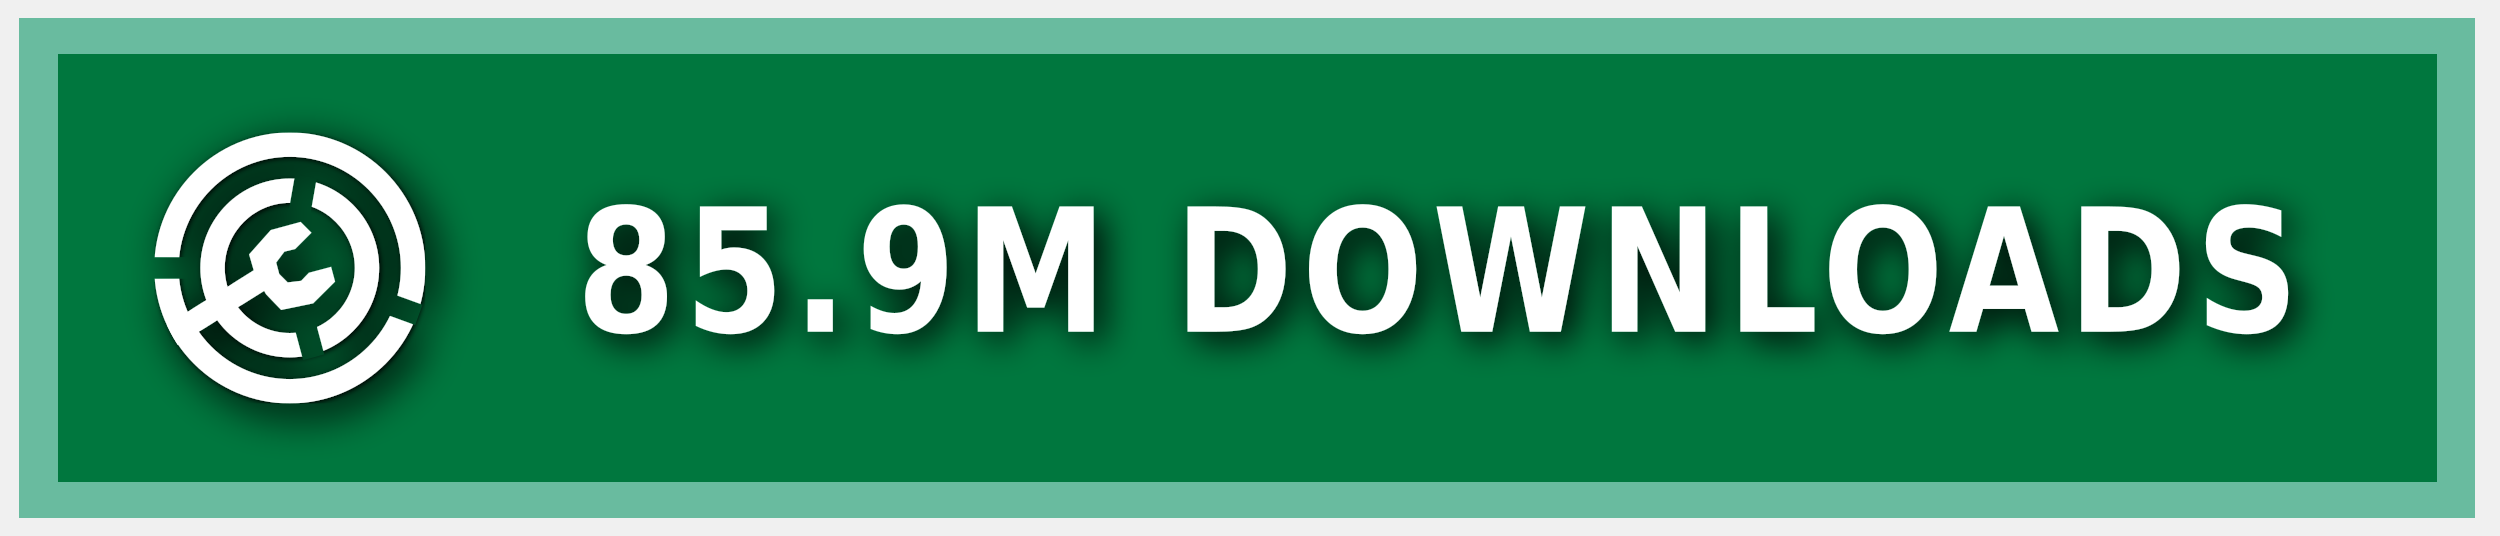
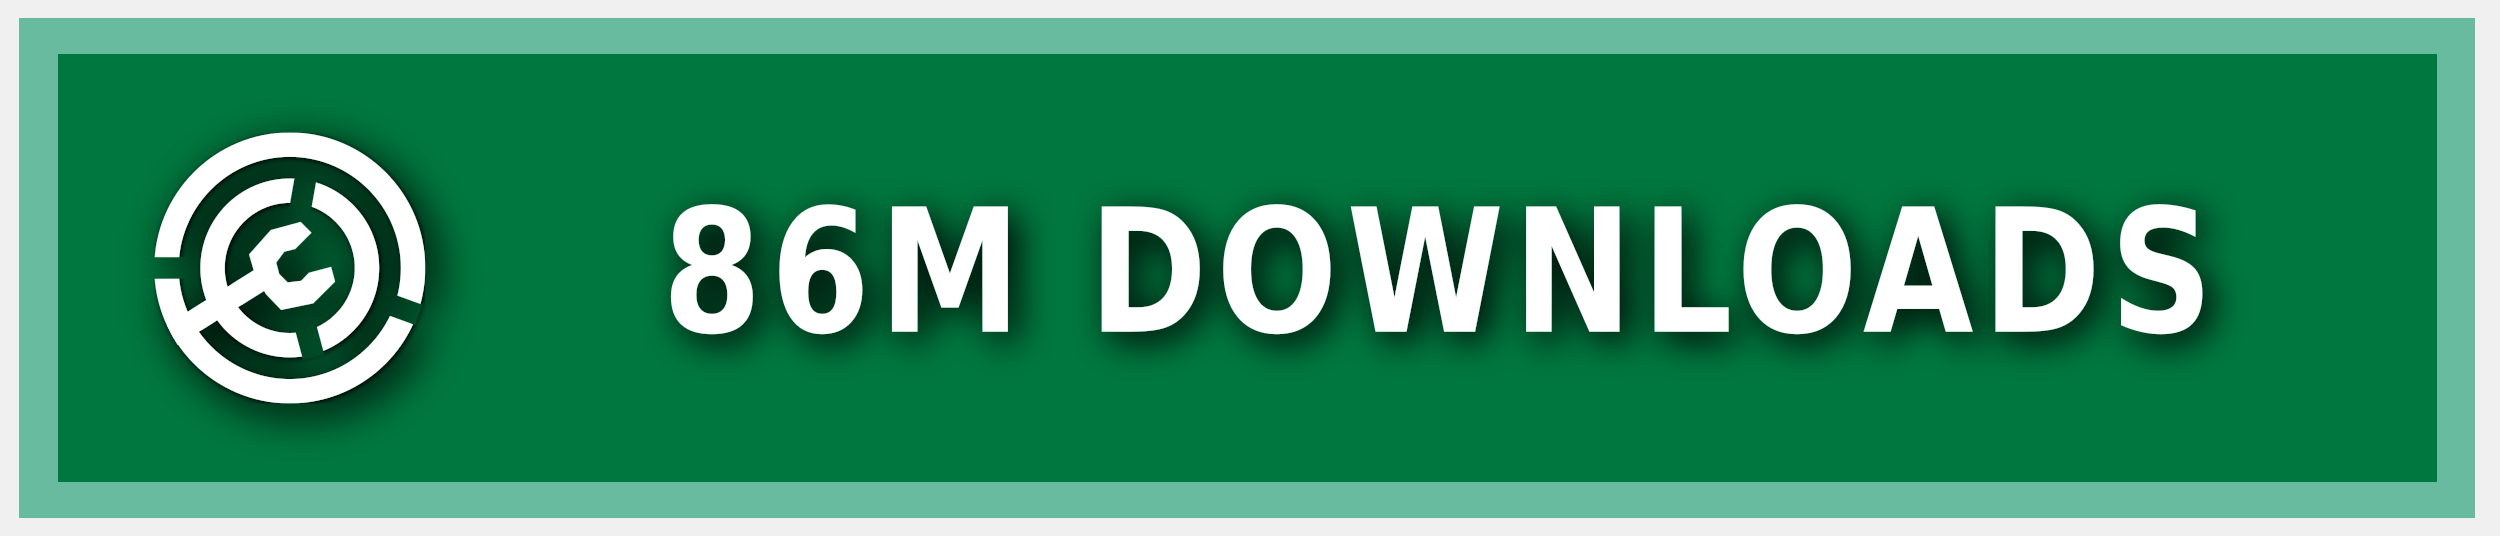
<svg xmlns="http://www.w3.org/2000/svg" xmlns:ns1="https://boxy-svg.com" width="140" height="30" role="img" aria-label="MODRINTH">
  <style> g:not(.noshadow) { filter: drop-shadow(0.5px 0.5px 1.0px black); } </style>
  <defs>
    <ns1:guide x="121.656" y="10.118" angle="90" />
    <ns1:guide x="127.198" y="17.628" angle="90" />
    <ns1:guide x="8.199" y="-3.08" angle="0" />
    <ns1:guide x="20.449" y="-4.101" angle="0" />
    <ns1:guide x="121.656" y="10.118" angle="90" />
    <ns1:guide x="127.198" y="17.628" angle="90" />
    <ns1:guide x="8.199" y="-3.08" angle="0" />
    <ns1:guide x="20.449" y="-4.101" angle="0" />
  </defs>
  <g class="noshadow" shape-rendering="crispEdges" style="" transform="matrix(1.074564, 0, 0, 1, 0, 0)">
    <rect x="1" y="1" width="128" height="28" style="fill: #00954E;" />
    <rect x="1" y="1" width="128" height="28" style="fill: rgba(0, 0, 0, 0.2);" />
    <rect x="2" y="2" width="126" height="26" style="fill: none; stroke-width:2px; stroke: rgba(211, 255, 255, 0.5);" />
  </g>
  <g fill-rule="evenodd" stroke-linejoin="round" stroke-miterlimit="1.5" clip-rule="evenodd" transform="matrix(1.2, 0, 0, 1.2, -1.2, -1.5)">
    <path fill="none" d="M 8.199 7.432 L 20.846 7.432 L 20.846 20.079 L 8.199 20.079 L 8.199 7.432 Z" style="" />
    <g clip-path="url(#a)" transform="matrix(0.126469, 0, 0, 0.126469, 8.198999, 7.431019)" style="">
      <path fill="#ffffff" d="M50 17c18.207 0 32.988 14.787 32.988 33S68.207 83 50 83 17.012 68.213 17.012 50 31.793 17 50 17Zm0 9c13.24 0 23.988 10.755 23.988 24S63.24 74 50 74 26.012 63.245 26.012 50 36.76 26 50 26Z" />
    </g>
    <g clip-path="url(#b)" transform="matrix(0.126469, 0, 0, 0.126469, 8.198999, 7.431019)" style="">
      <path fill="#ffffff" d="M50 0c27.596 0 50 22.404 50 50s-22.404 50-50 50S0 77.596 0 50 22.404 0 50 0Zm0 9c22.629 0 41 18.371 41 41S72.629 91 50 91 9 72.629 9 50 27.371 9 50 9Z" />
    </g>
    <g class="noshadow" clip-path="url(#c)" transform="matrix(0.112383, 0, 0, 0.122032, 8.268063, 7.737635)" style="">
      <path fill="none" stroke="#ffffff" stroke-width="9" d="M 50 50 L 5.171 75.882" />
    </g>
    <path fill="#ffffff" d="M 12.909 14.103 L 12.625 13.123 L 13.637 11.985 L 15.028 11.605 L 15.534 12.111 L 14.775 12.87 L 14.269 12.996 L 13.89 13.502 L 14.032 14.038 L 14.425 14.429 L 15.053 14.354 L 15.415 13.979 L 16.452 13.701 L 16.637 14.392 L 15.613 15.407 L 14.121 15.714 L 13.415 14.979 L 12.909 14.103 Z" style="" />
    <clipPath id="clip-1">
      <path d="M50 0c27.596 0 50 22.404 50 50s-22.404 50-50 50S0 77.596 0 50 22.404 0 50 0Zm0 39.549c5.768 0 10.451 4.683 10.451 10.451 0 5.768-4.683 10.451-10.451 10.451-5.768 0-10.451-4.683-10.451-10.451 0-5.768 4.683-10.451 10.451-10.451Z" />
    </clipPath>
    <g class="noshadow" clip-path="url(#clip-1)" transform="matrix(0.064459, 0.010209, -0.018807, 0.118741, -9.215255, -61.72825)" style="transform-origin: 27.985px 74.177px;">
      <path fill="none" stroke="#ffffff" stroke-width="9" d="M 49.29 67.75 L 6.679 80.603" style="" />
    </g>
  </g>
  <g>
    <clipPath id="a">
      <path fill-rule="evenodd" stroke-linejoin="round" stroke-miterlimit="1.5" clip-rule="evenodd" d="M100 0H0v100h100V0ZM46.002 49.295l.076 1.757 8.83 32.963 7.843-2.102-8.596-32.094 5.804-32.932-7.997-1.41-5.96 33.818Z" />
    </clipPath>
    <clipPath id="b">
      <path d="M0 0v46h50l1.368.241L99 63.578l-2.736 7.517L49.295 54H0v46h100V0H0Z" />
    </clipPath>
    <clipPath id="c">
      <path d="M50 0c27.596 0 50 22.404 50 50s-22.404 50-50 50S0 77.596 0 50 22.404 0 50 0Zm0 39.549c5.768 0 10.451 4.683 10.451 10.451 0 5.768-4.683 10.451-10.451 10.451-5.768 0-10.451-4.683-10.451-10.451 0-5.768 4.683-10.451 10.451-10.451Z" />
    </clipPath>
  </g>
  <g fill="#fff" text-anchor="middle" font-family="Verdana,Geneva,DejaVu Sans,sans-serif" text-rendering="geometricPrecision" font-size="100" transform="matrix(1, 0, 0, 1, 13, 0)">
-     <text style="font-size: 80px; font-weight: 700; white-space: pre;" transform="matrix(0.1, 0, 0, 0.120296, 0, -3.678133)" x="675" y="185" letter-spacing="5">85.9M DOWNLOADS</text>
+     <text style="font-size: 80px; font-weight: 700; white-space: pre;" transform="matrix(0.1, 0, 0, 0.120296, 0, -3.678133)" x="675" y="185" letter-spacing="5">86M DOWNLOADS</text>
  </g>
</svg>
